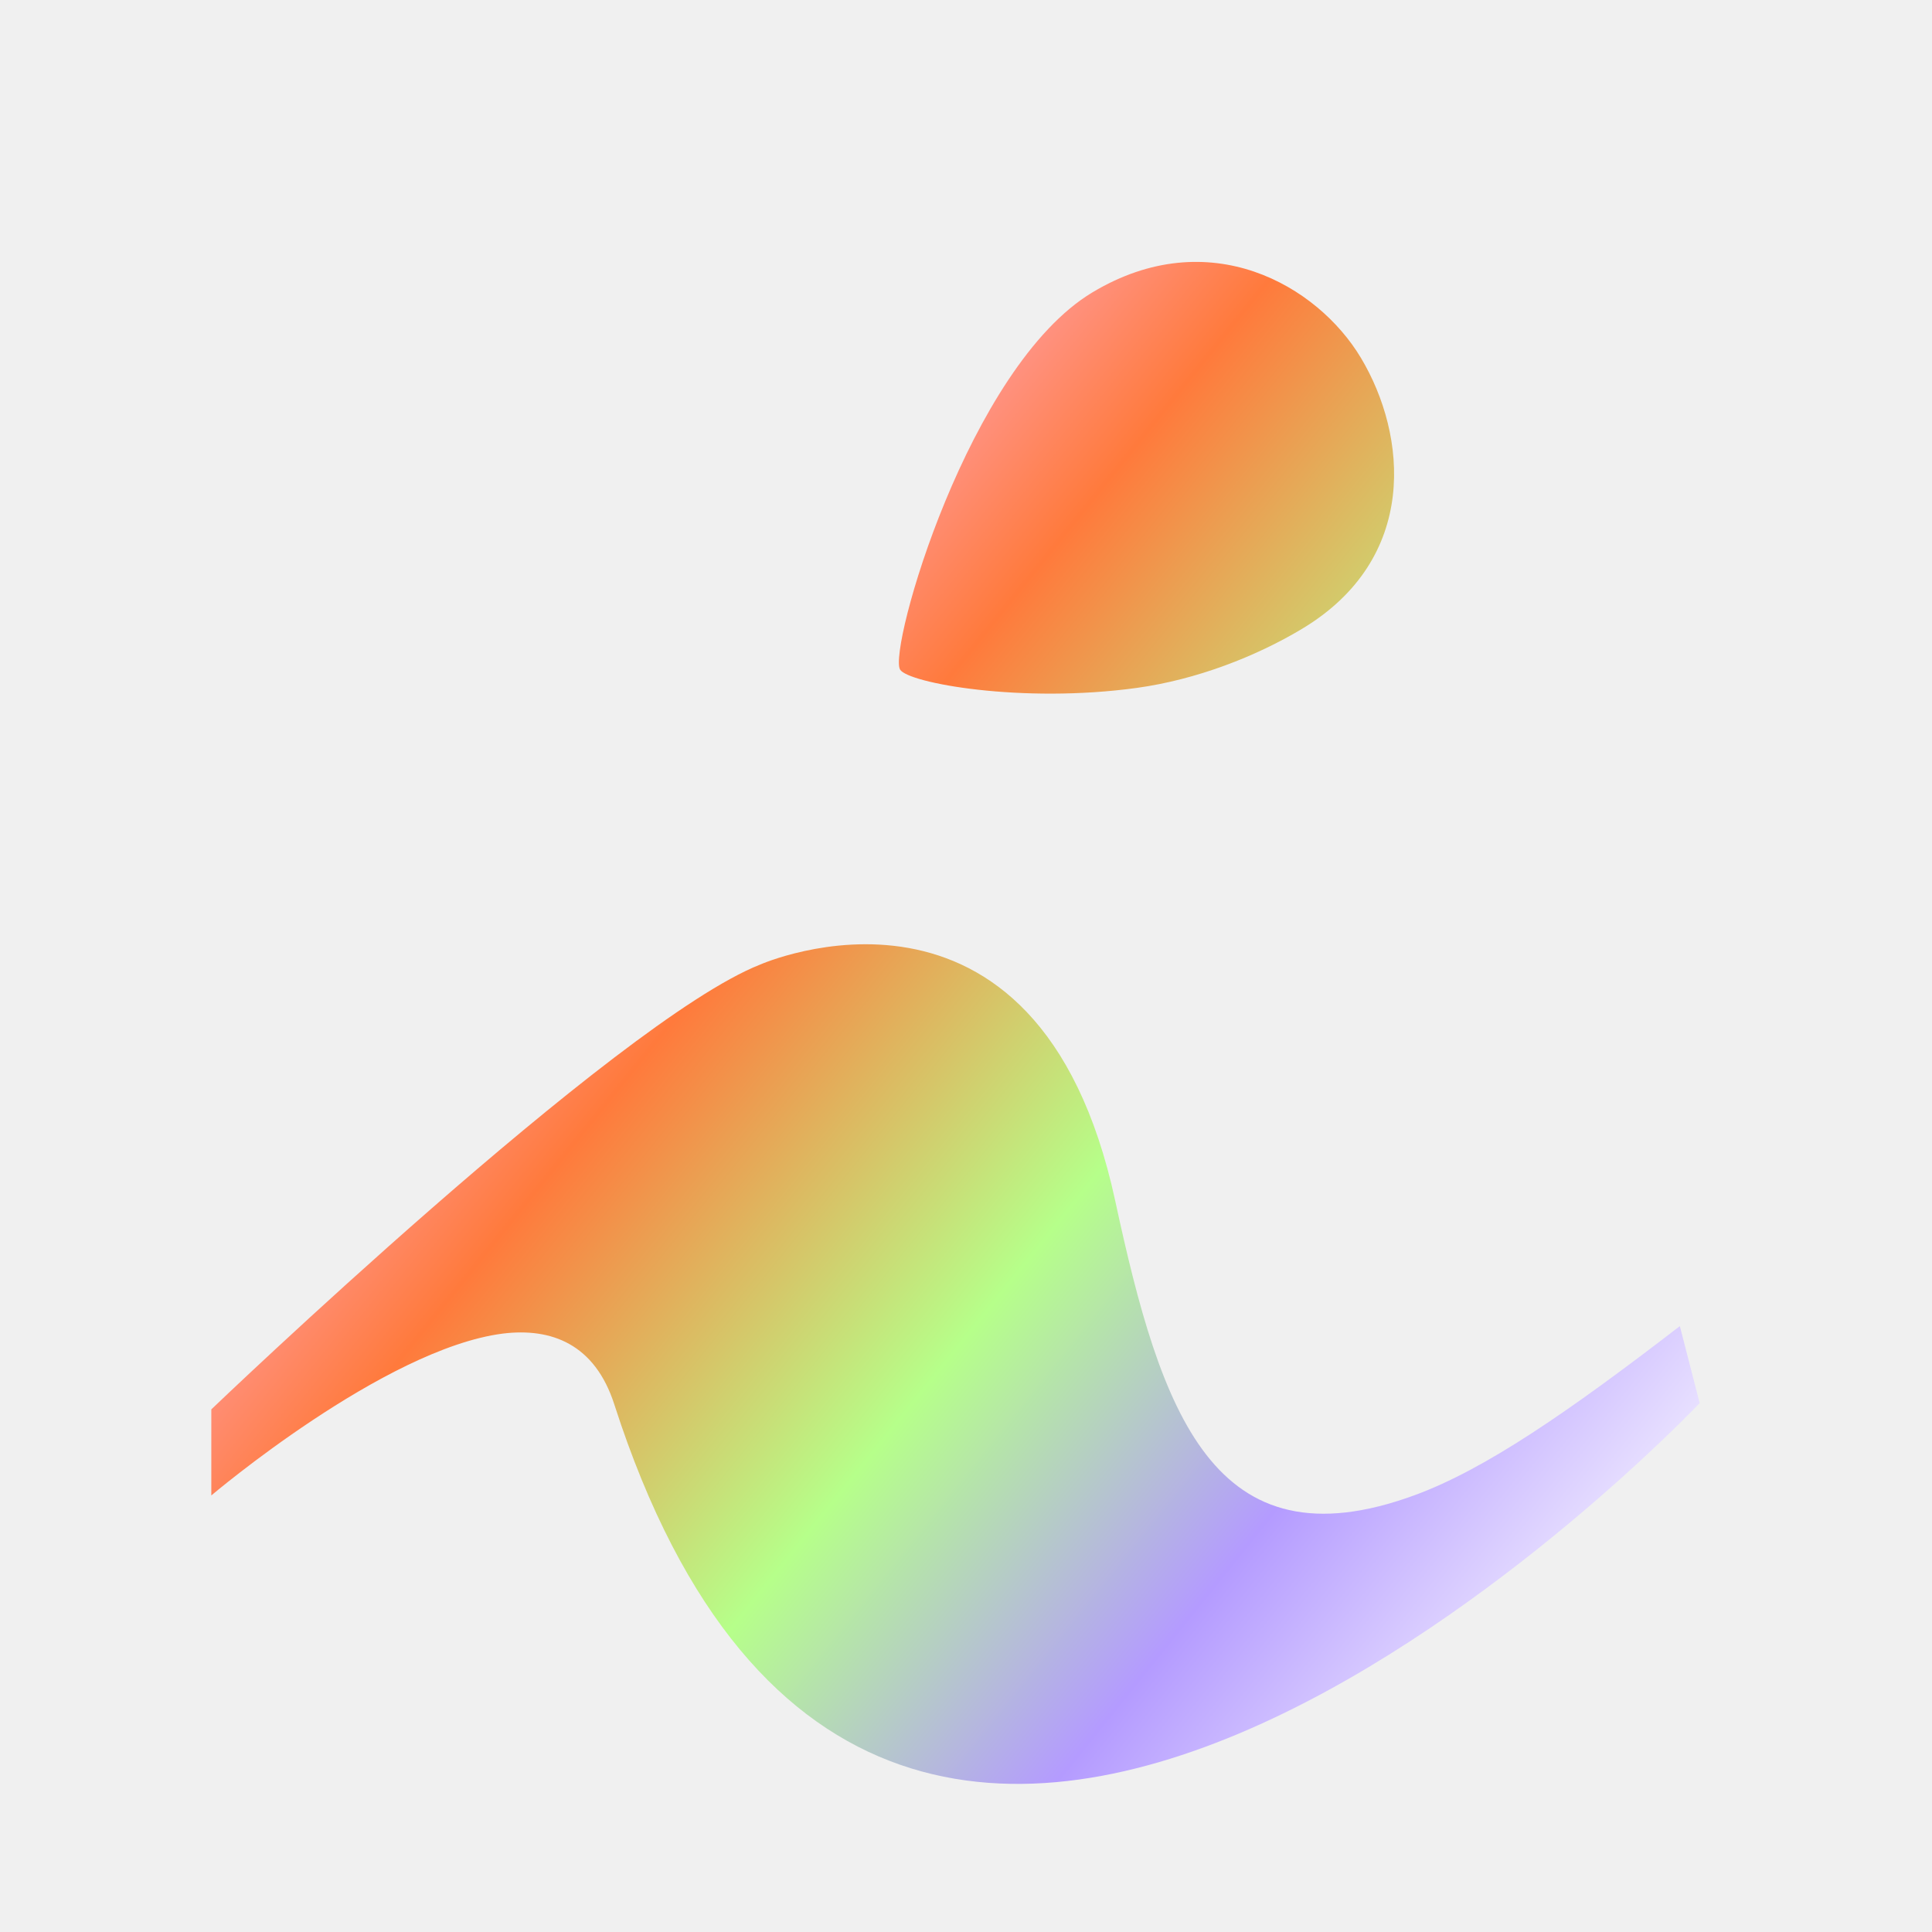
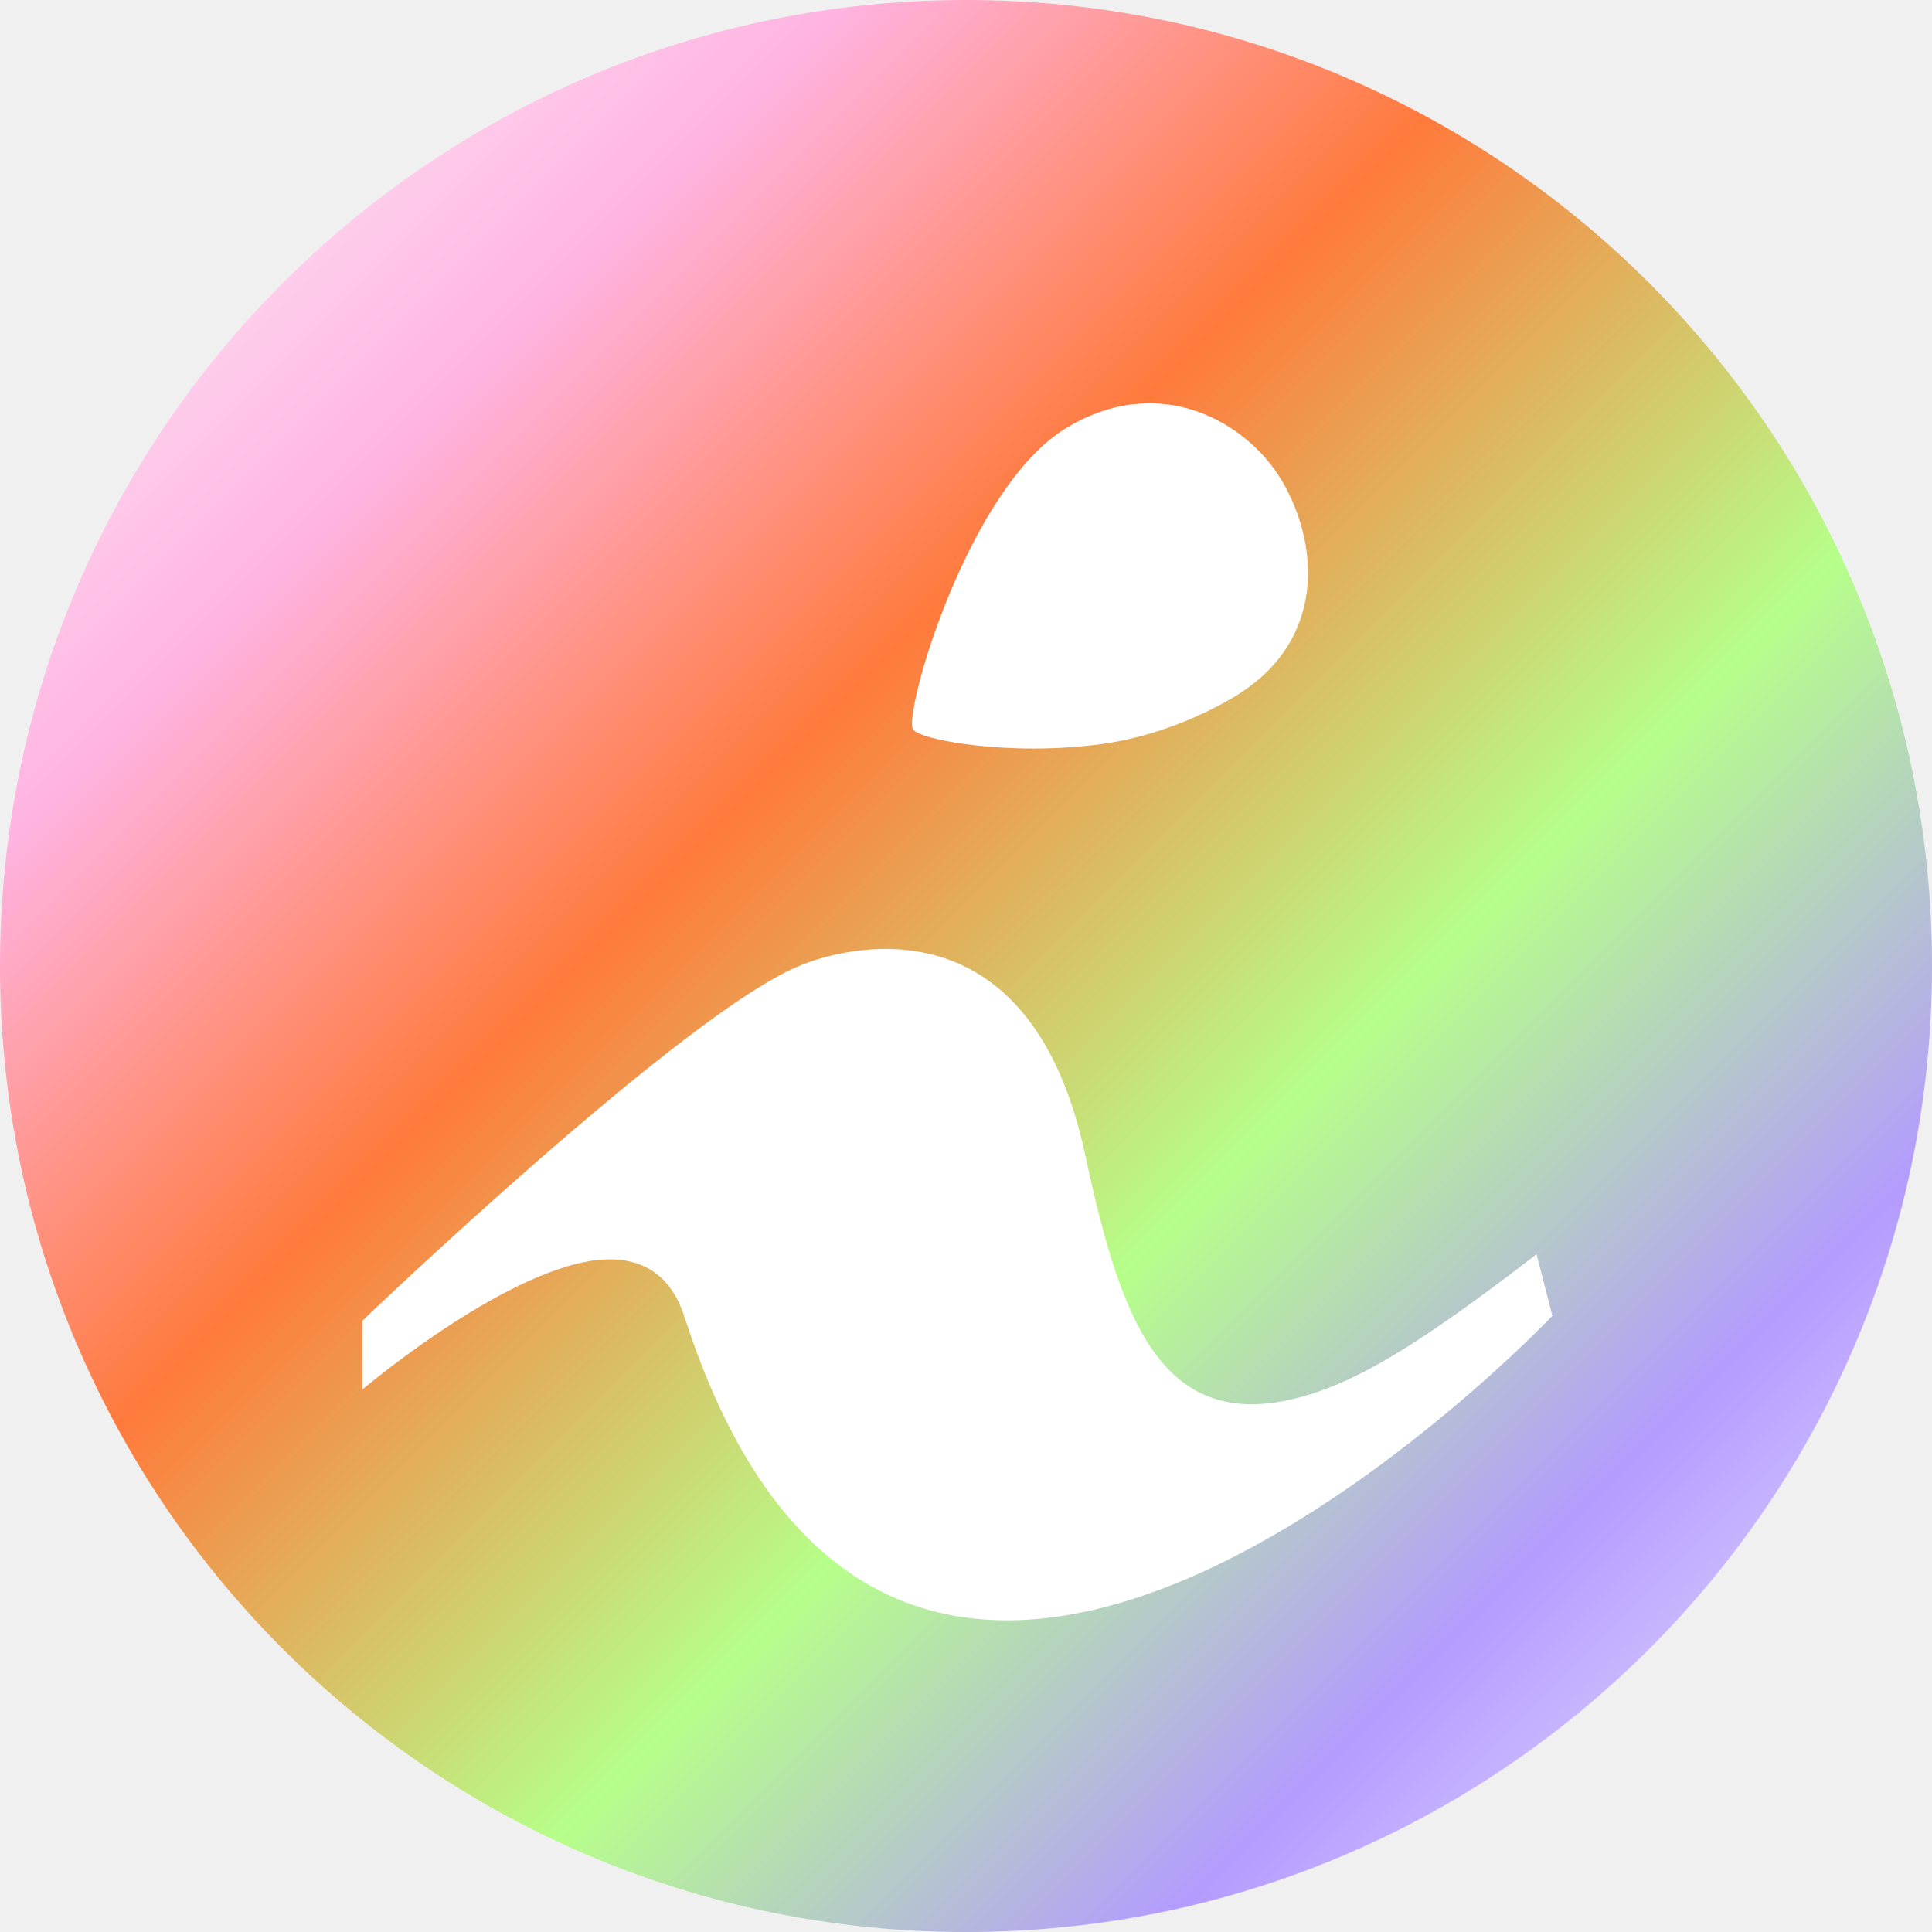
<svg xmlns="http://www.w3.org/2000/svg" viewBox="0 0 64 64" role="img" aria-label="CIn">
  <defs>
-     <linearGradient id="g" gradientUnits="userSpaceOnUse" x1="176.63" y1="206.31" x2="1340" y2="1142.8">
+     <linearGradient id="g" gradientUnits="userSpaceOnUse" x1="0" y1="0" x2="64" y2="64">
      <stop offset="0" stop-color="#ffffff" />
      <stop offset=".22" stop-color="#ffb3e1" />
      <stop offset=".40" stop-color="#ff7a3c" />
      <stop offset=".62" stop-color="#b6ff8a" />
      <stop offset=".80" stop-color="#b49bff" />
      <stop offset="1" stop-color="#ffffff" />
    </linearGradient>
  </defs>
-   <g transform="translate(-0.595 2.979) scale(0.043)" fill="url(#g)" fill-rule="evenodd">
+   <circle cx="32" cy="32" r="32" fill="url(#g)" />
+   <g transform="translate(5.927 8.805) scale(0.034383)" fill="#ffffff" fill-rule="evenodd">
    <path d="M176.63,1082.8v-66.32s312.36-299.19,422.7-342.62c0,0,213.87-94.91,273.65,181.95,34.99,162.11,75.14,284.03,230.99,226.66,53.57-19.71,117.33-63.39,203.99-130.14l15.27,59.31s-624,659.44-836.16.96c-14.95-46.35-48.29-59.17-85.99-54.5-91.41,11.83-224.45,124.68-224.45,124.68" />
    <path d="M1062.19,206.31c35.72,59.57,45.11,154.65-45.34,208.89-35.55,21.32-81.45,39.14-127.02,45.44-88.88,12.28-176.38-3.72-182.59-14.09-9.29-15.5,52.69-233.33,148.19-290.6,89.97-53.96,173.33-5.39,206.76,50.36Z" />
  </g>
</svg>
